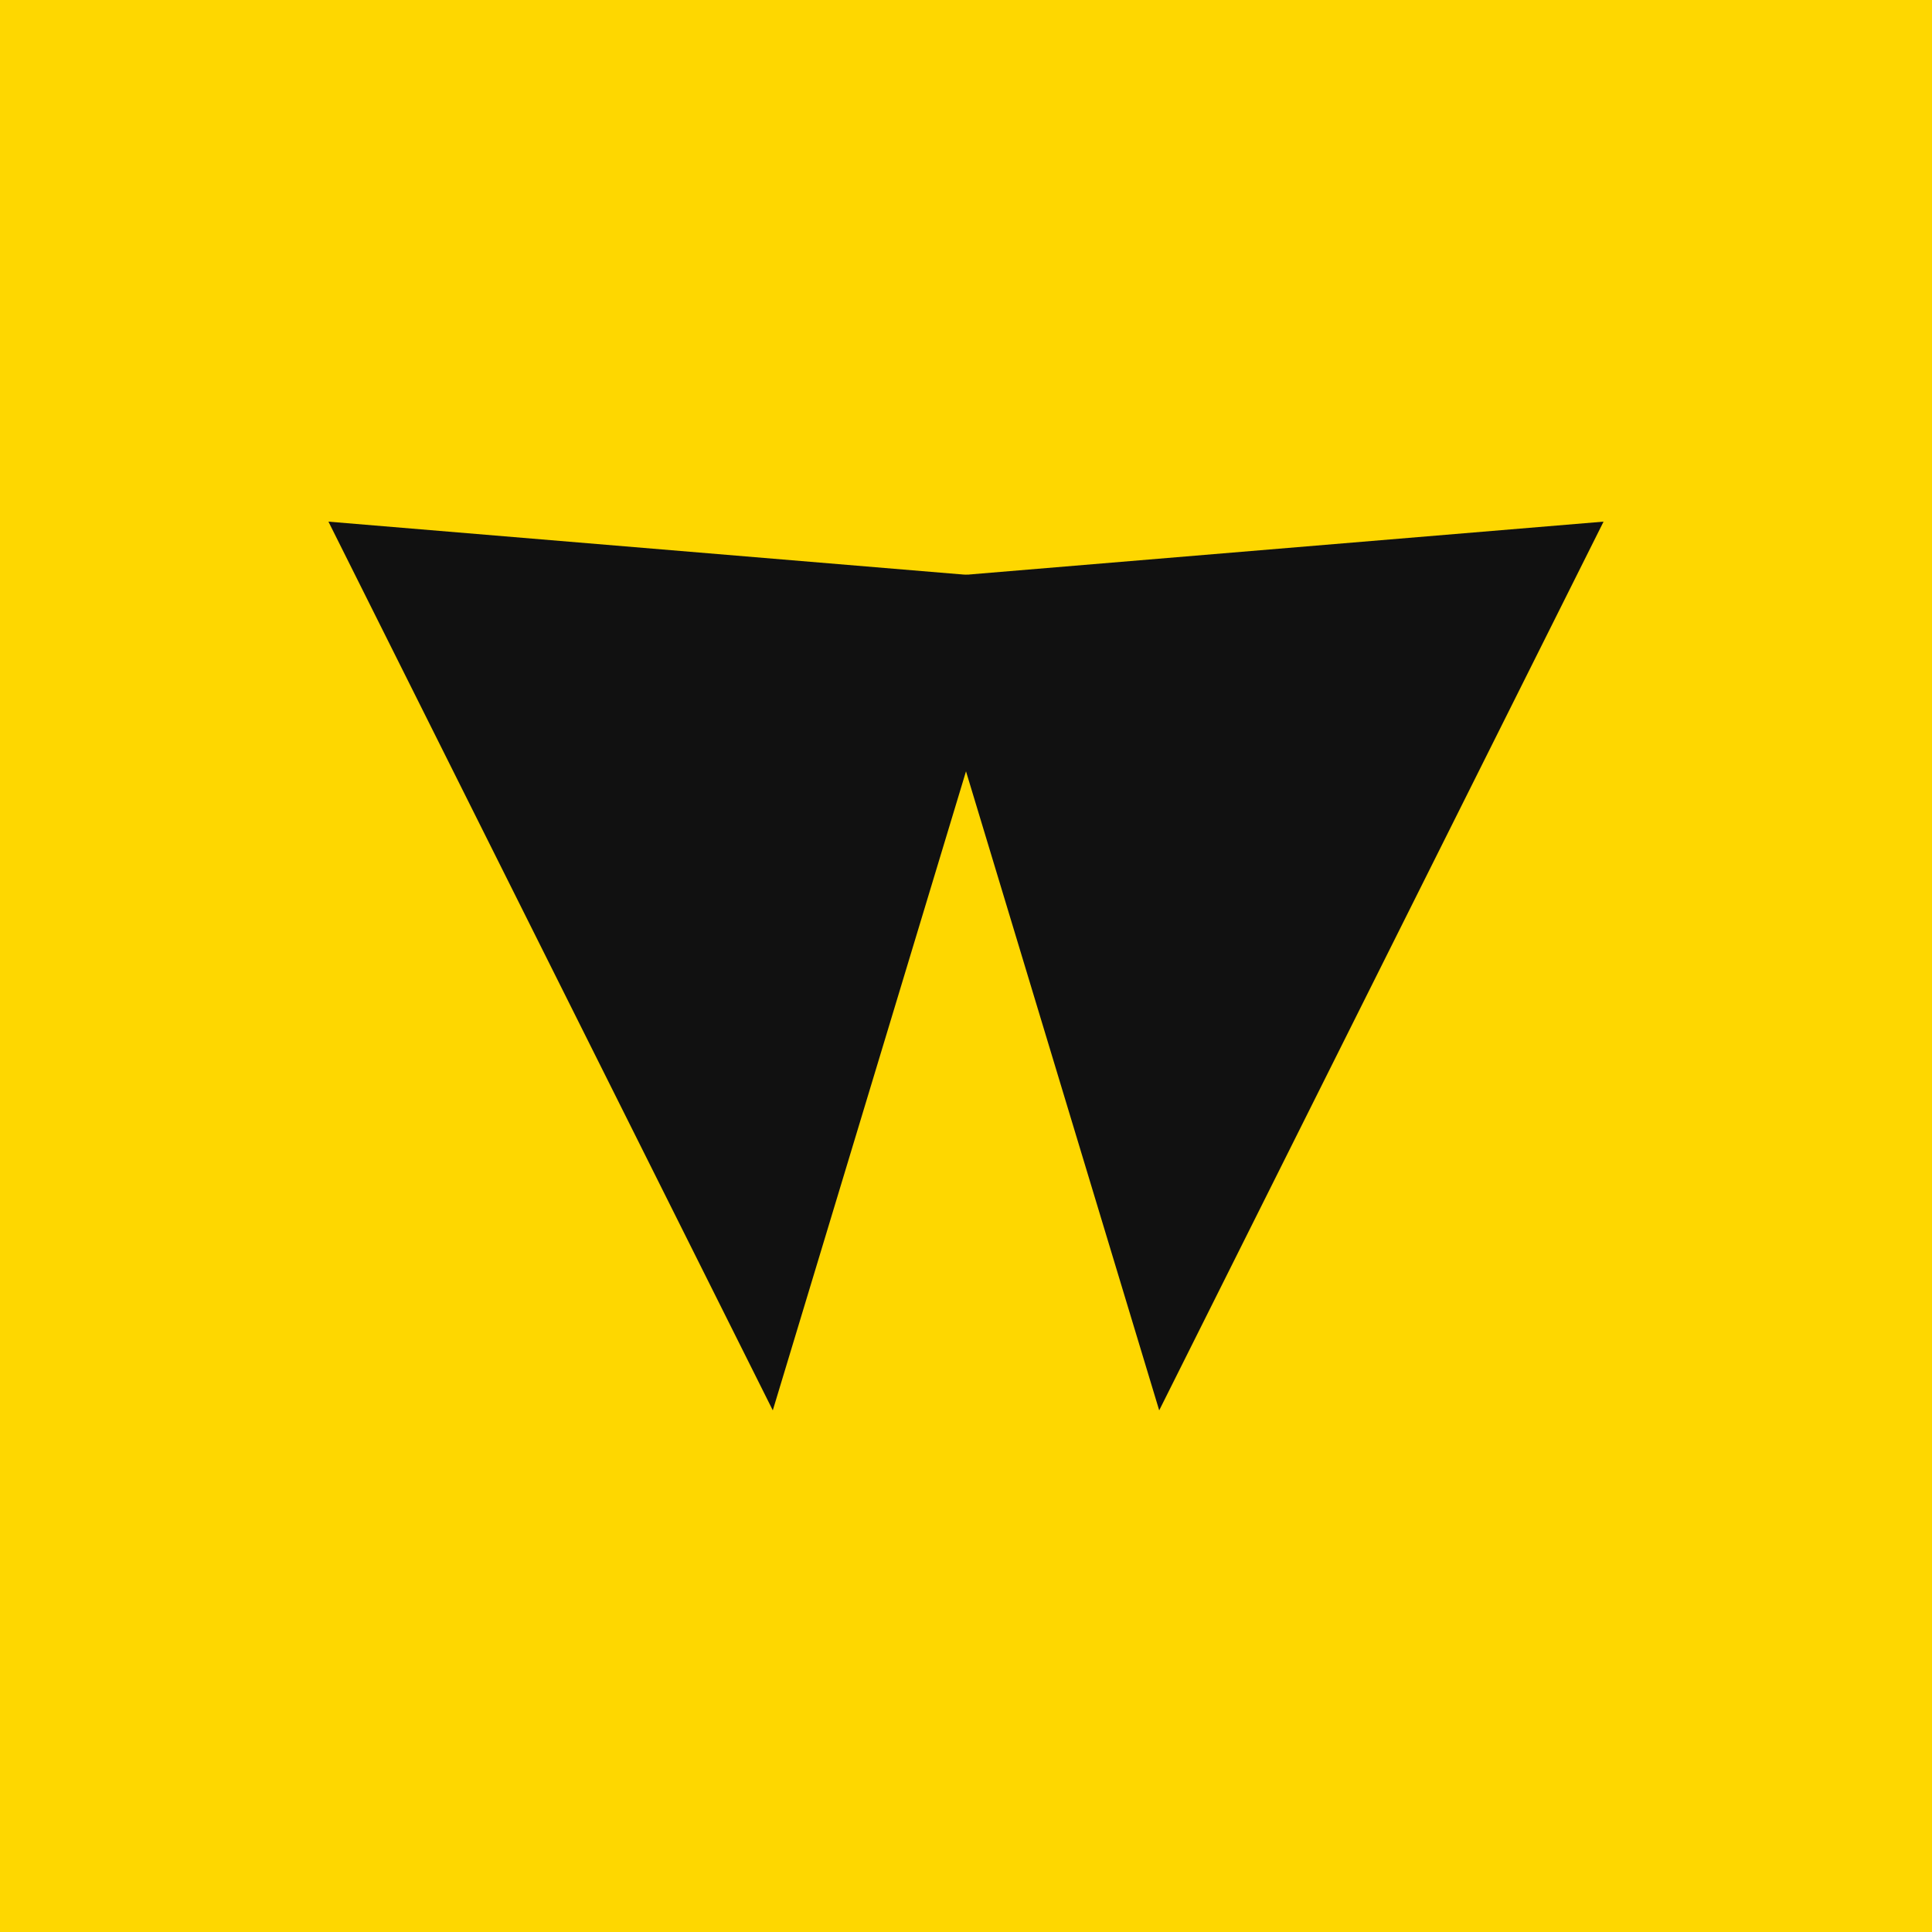
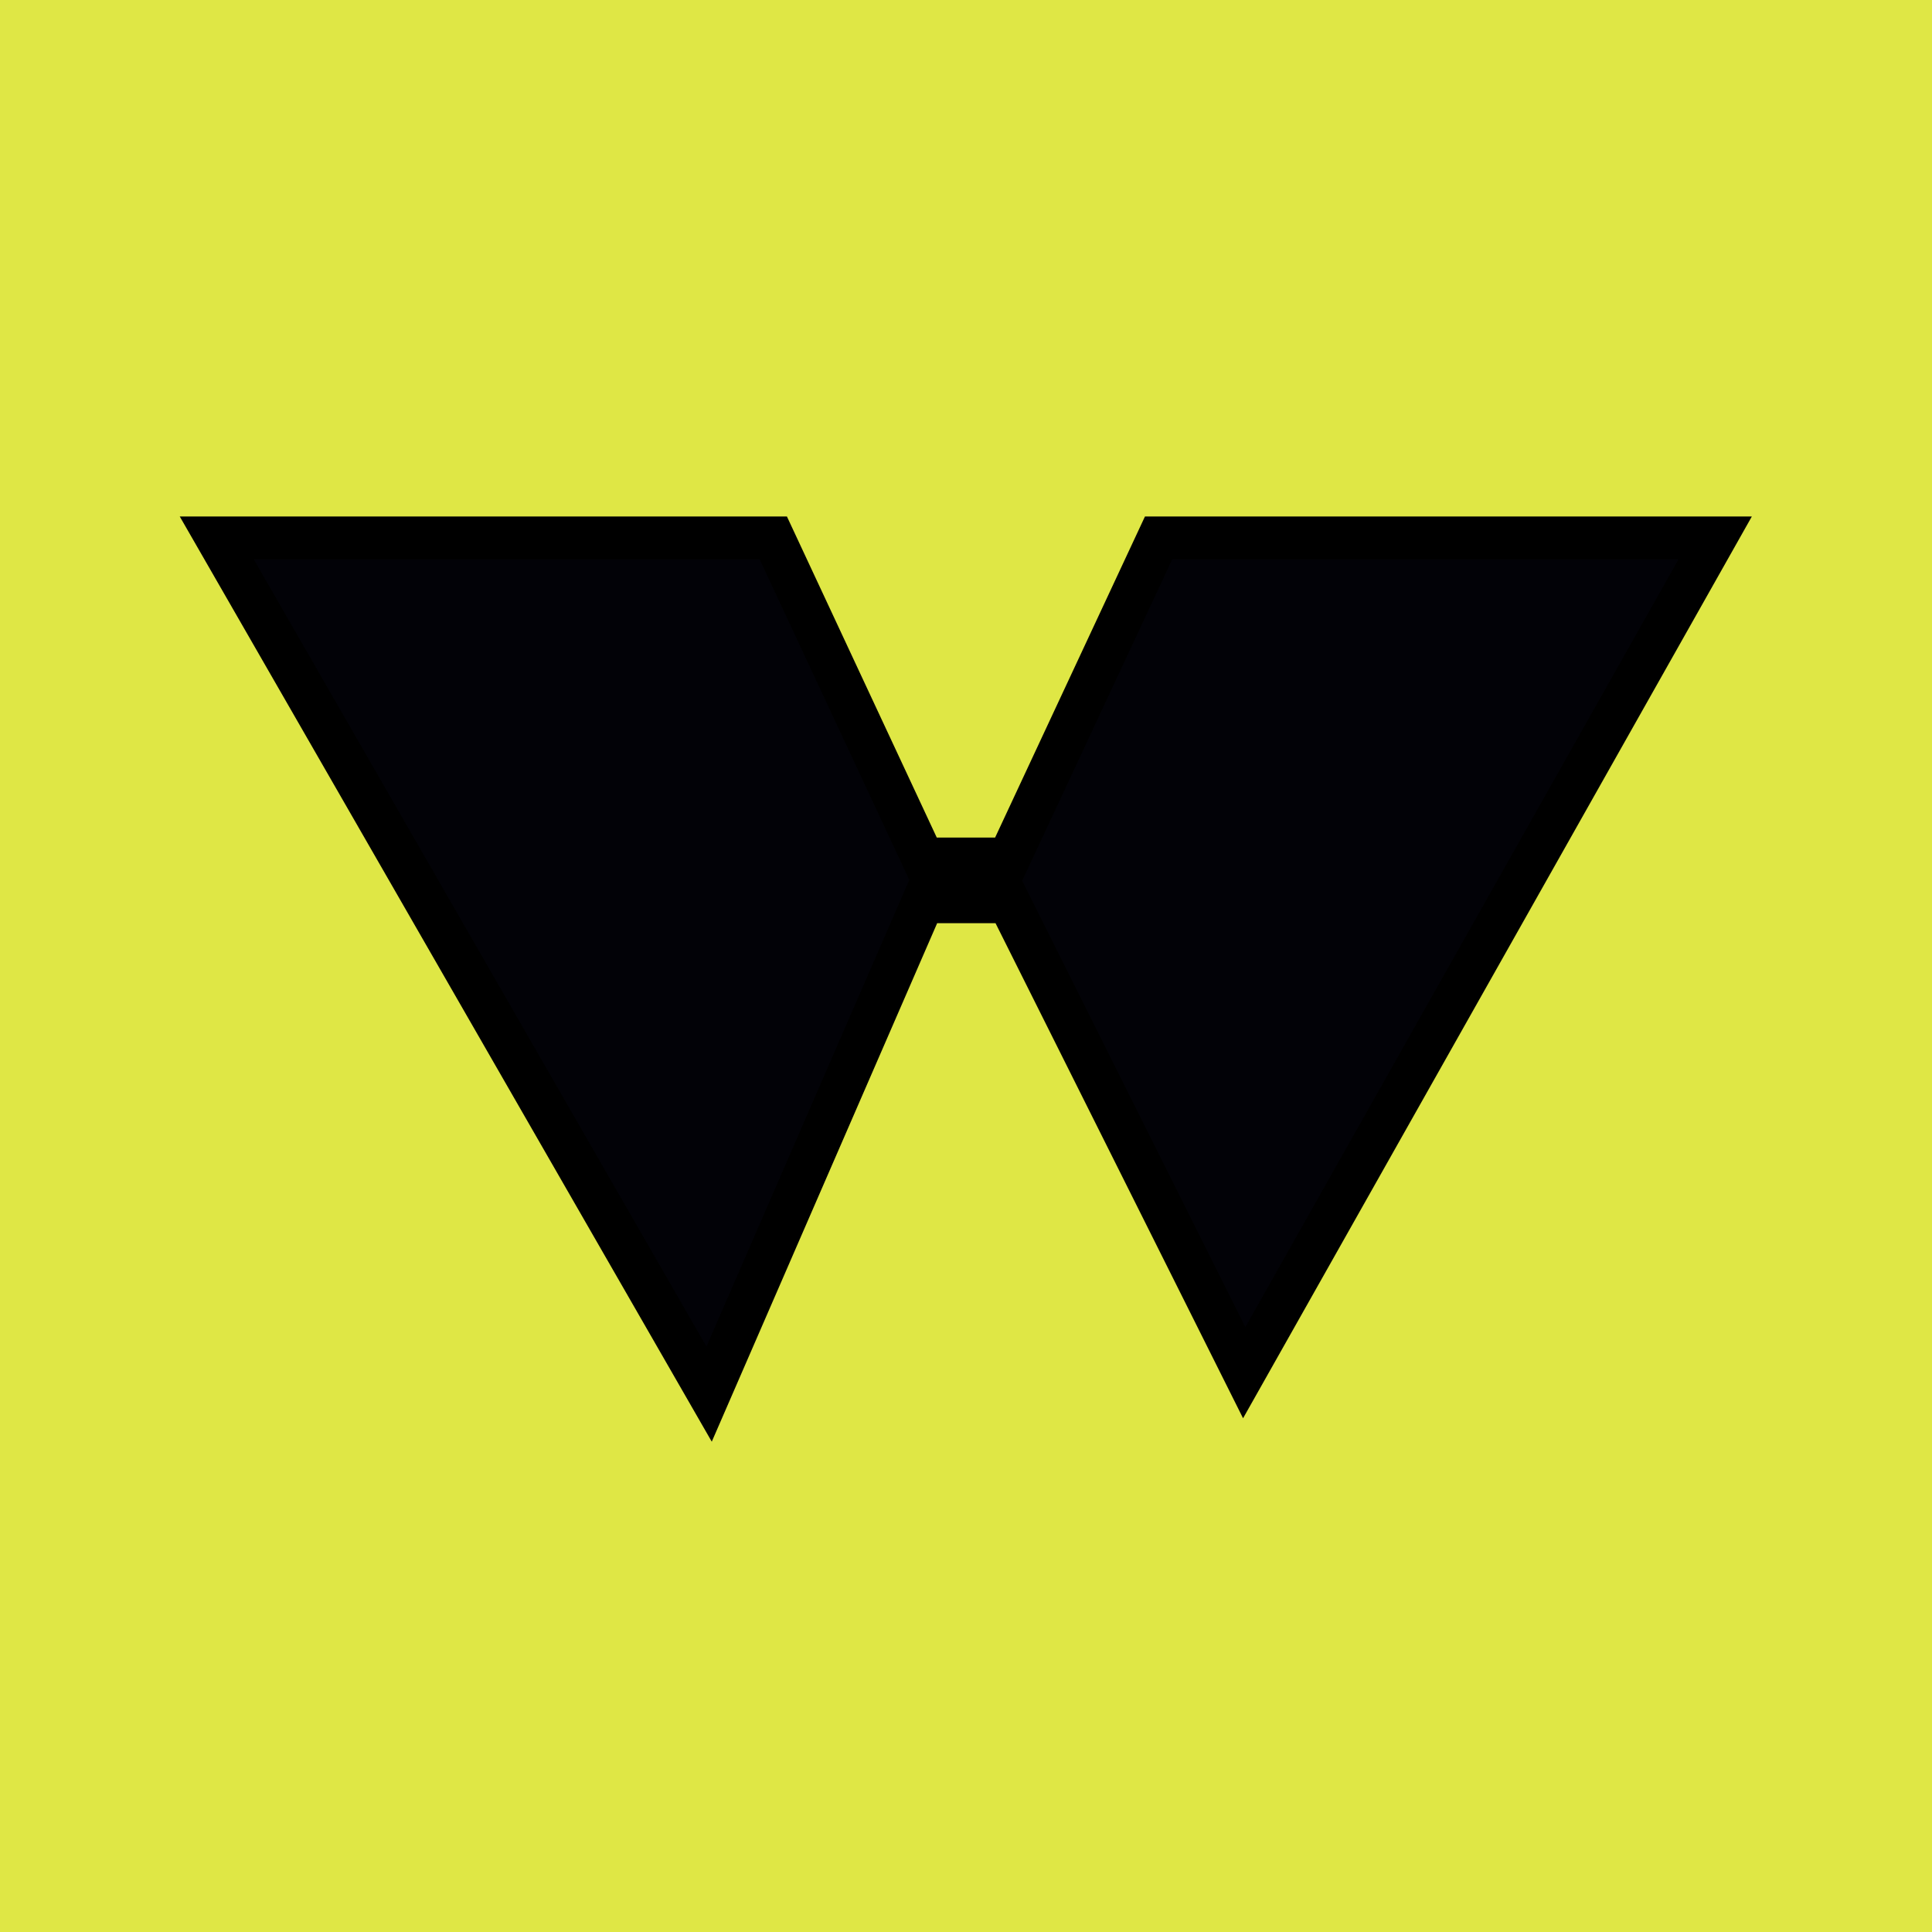
- <svg xmlns="http://www.w3.org/2000/svg" version="1.2" baseProfile="tiny-ps" viewBox="0 0 100 100">
-   <rect x="0" y="0" width="100" height="100" fill="#FED700" />
-   <polygon points="17,27 40,73 53,30" fill="#111111" />
-   <polygon points="47,30 60,73 83,27" fill="#111111" />
+ <svg xmlns="http://www.w3.org/2000/svg" version="1.2" baseProfile="tiny-ps" viewBox="0 0 32 32">
+   <rect x="0" y="0" width="32" height="32" fill="#DFE745" />
+   <path d="M12.808 8.909H3.59L11.745 23.091L15.29 14.936H16.708L20.608 22.736L28.409 8.909H19.19L16.708 14.227H15.29L12.808 8.909Z" fill="#020207" stroke="#000000" stroke-width="0.709" />
</svg>
